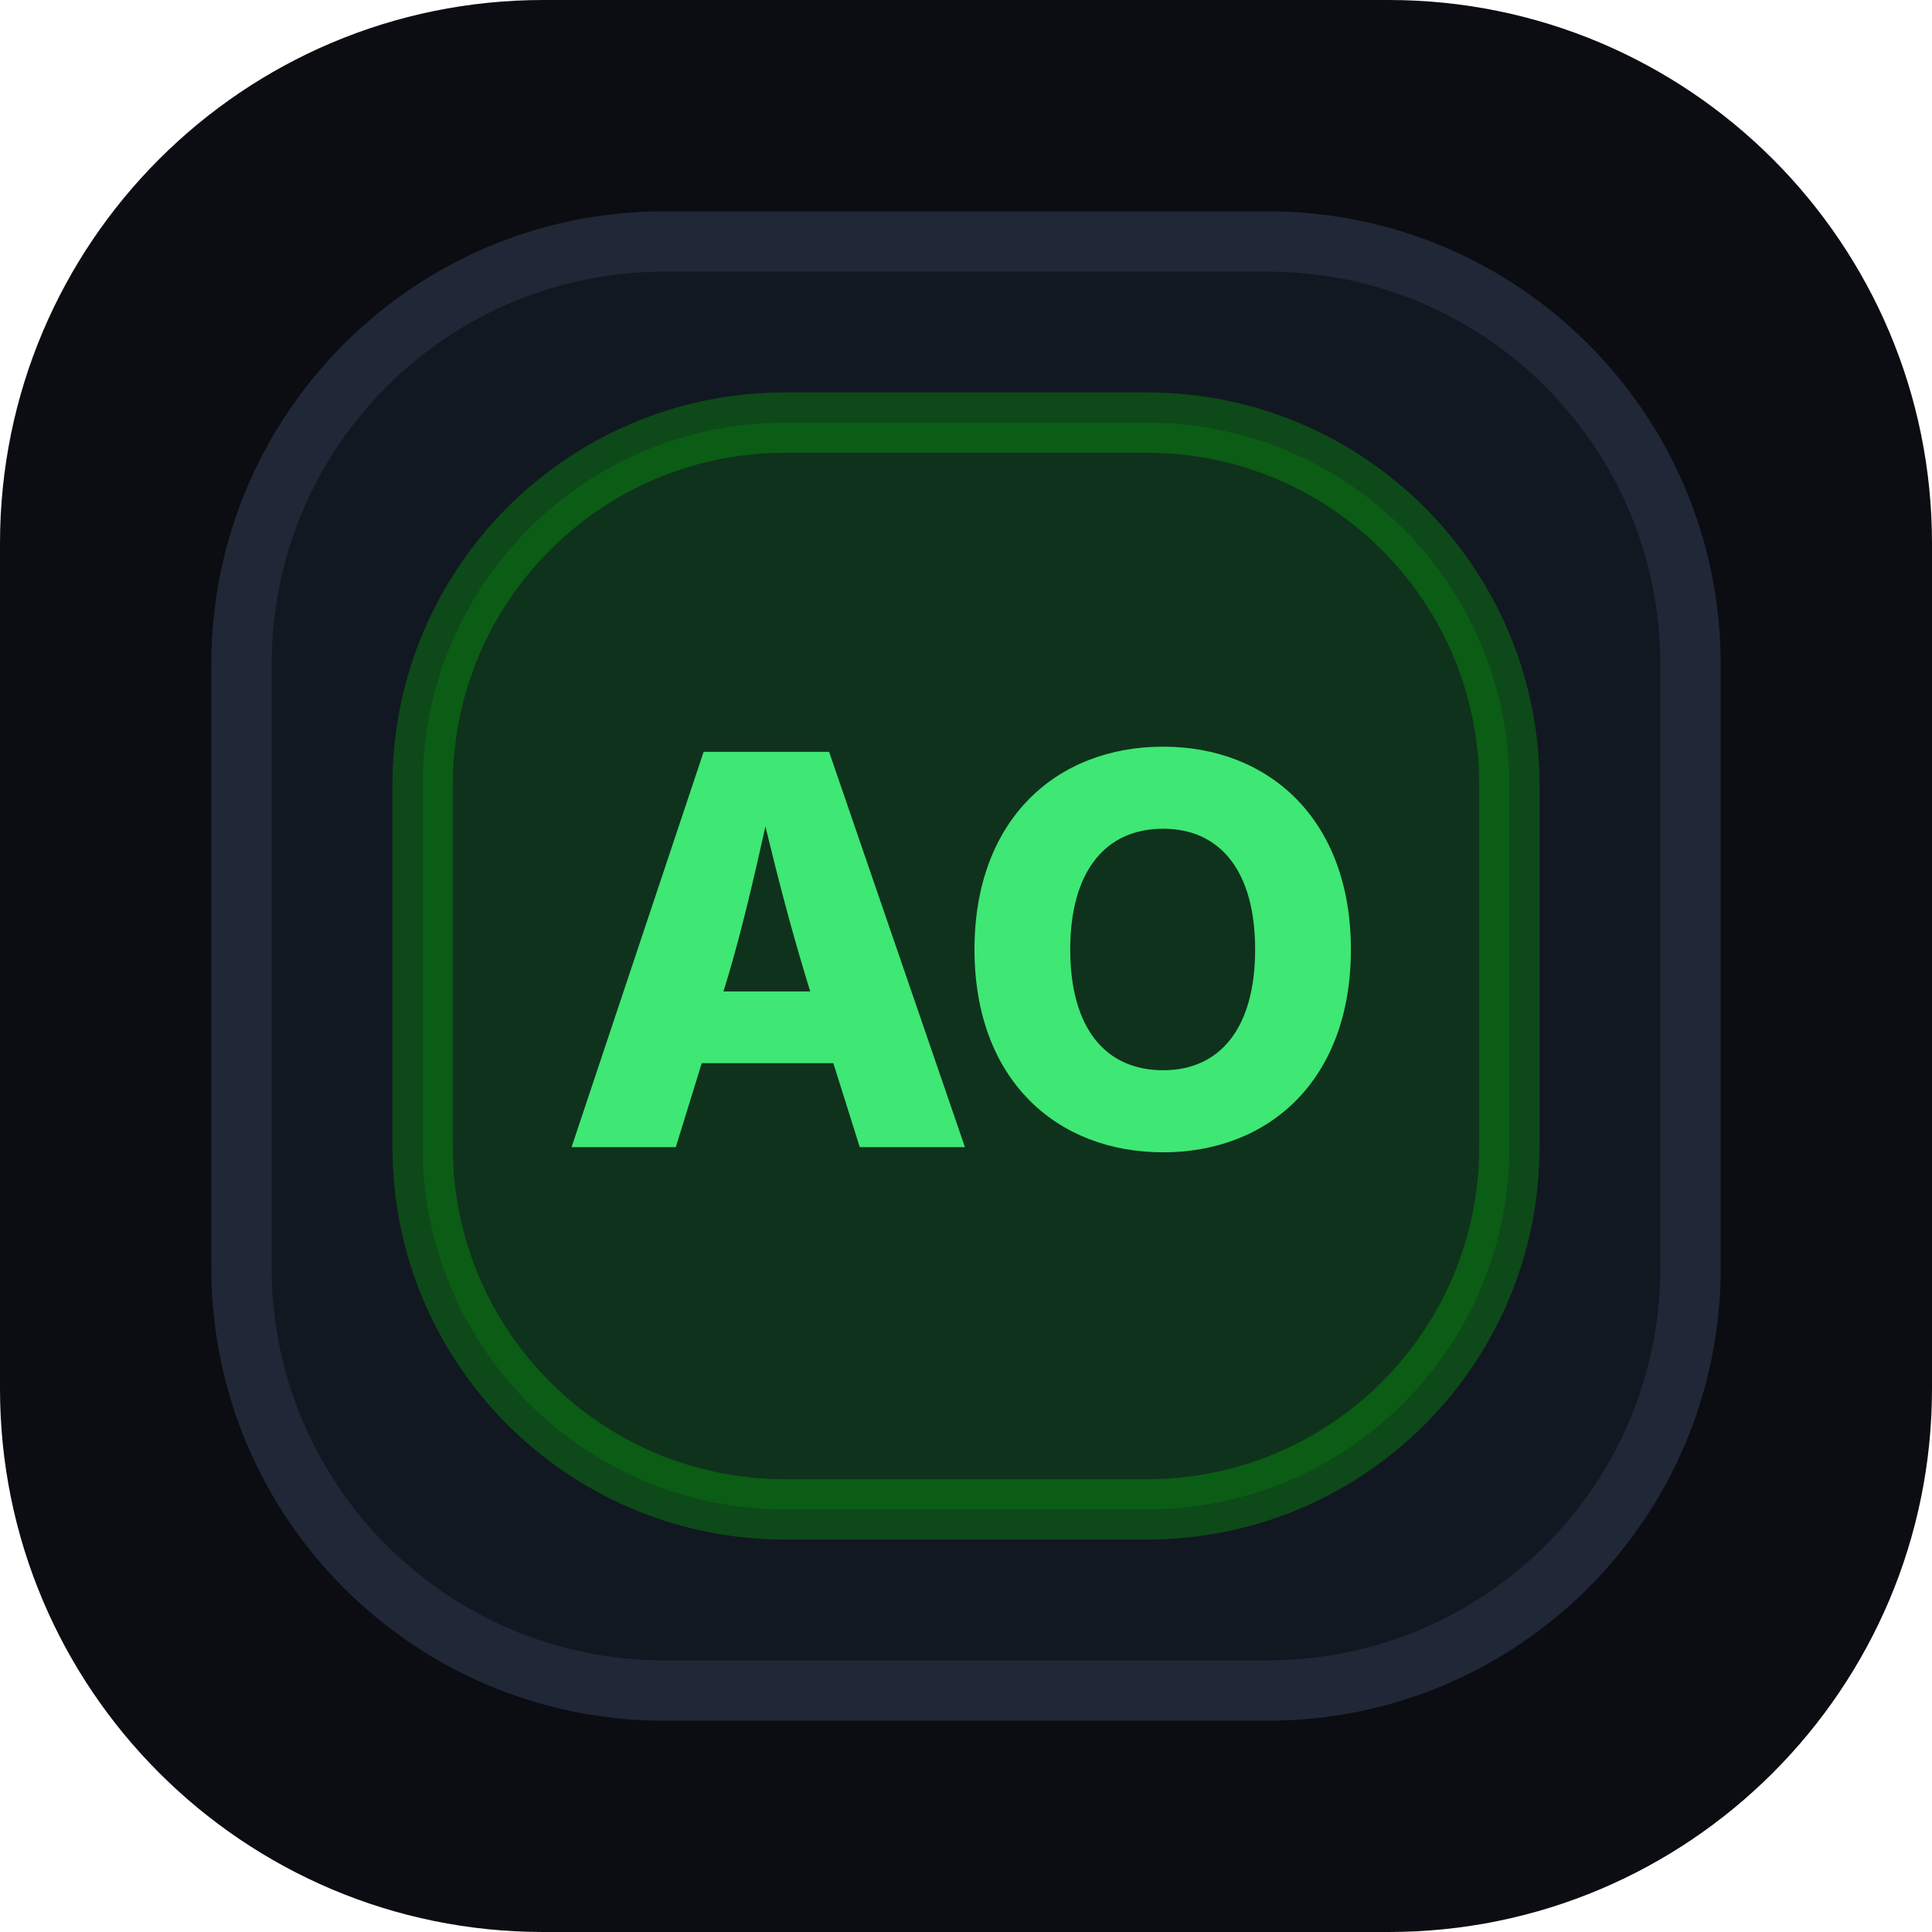
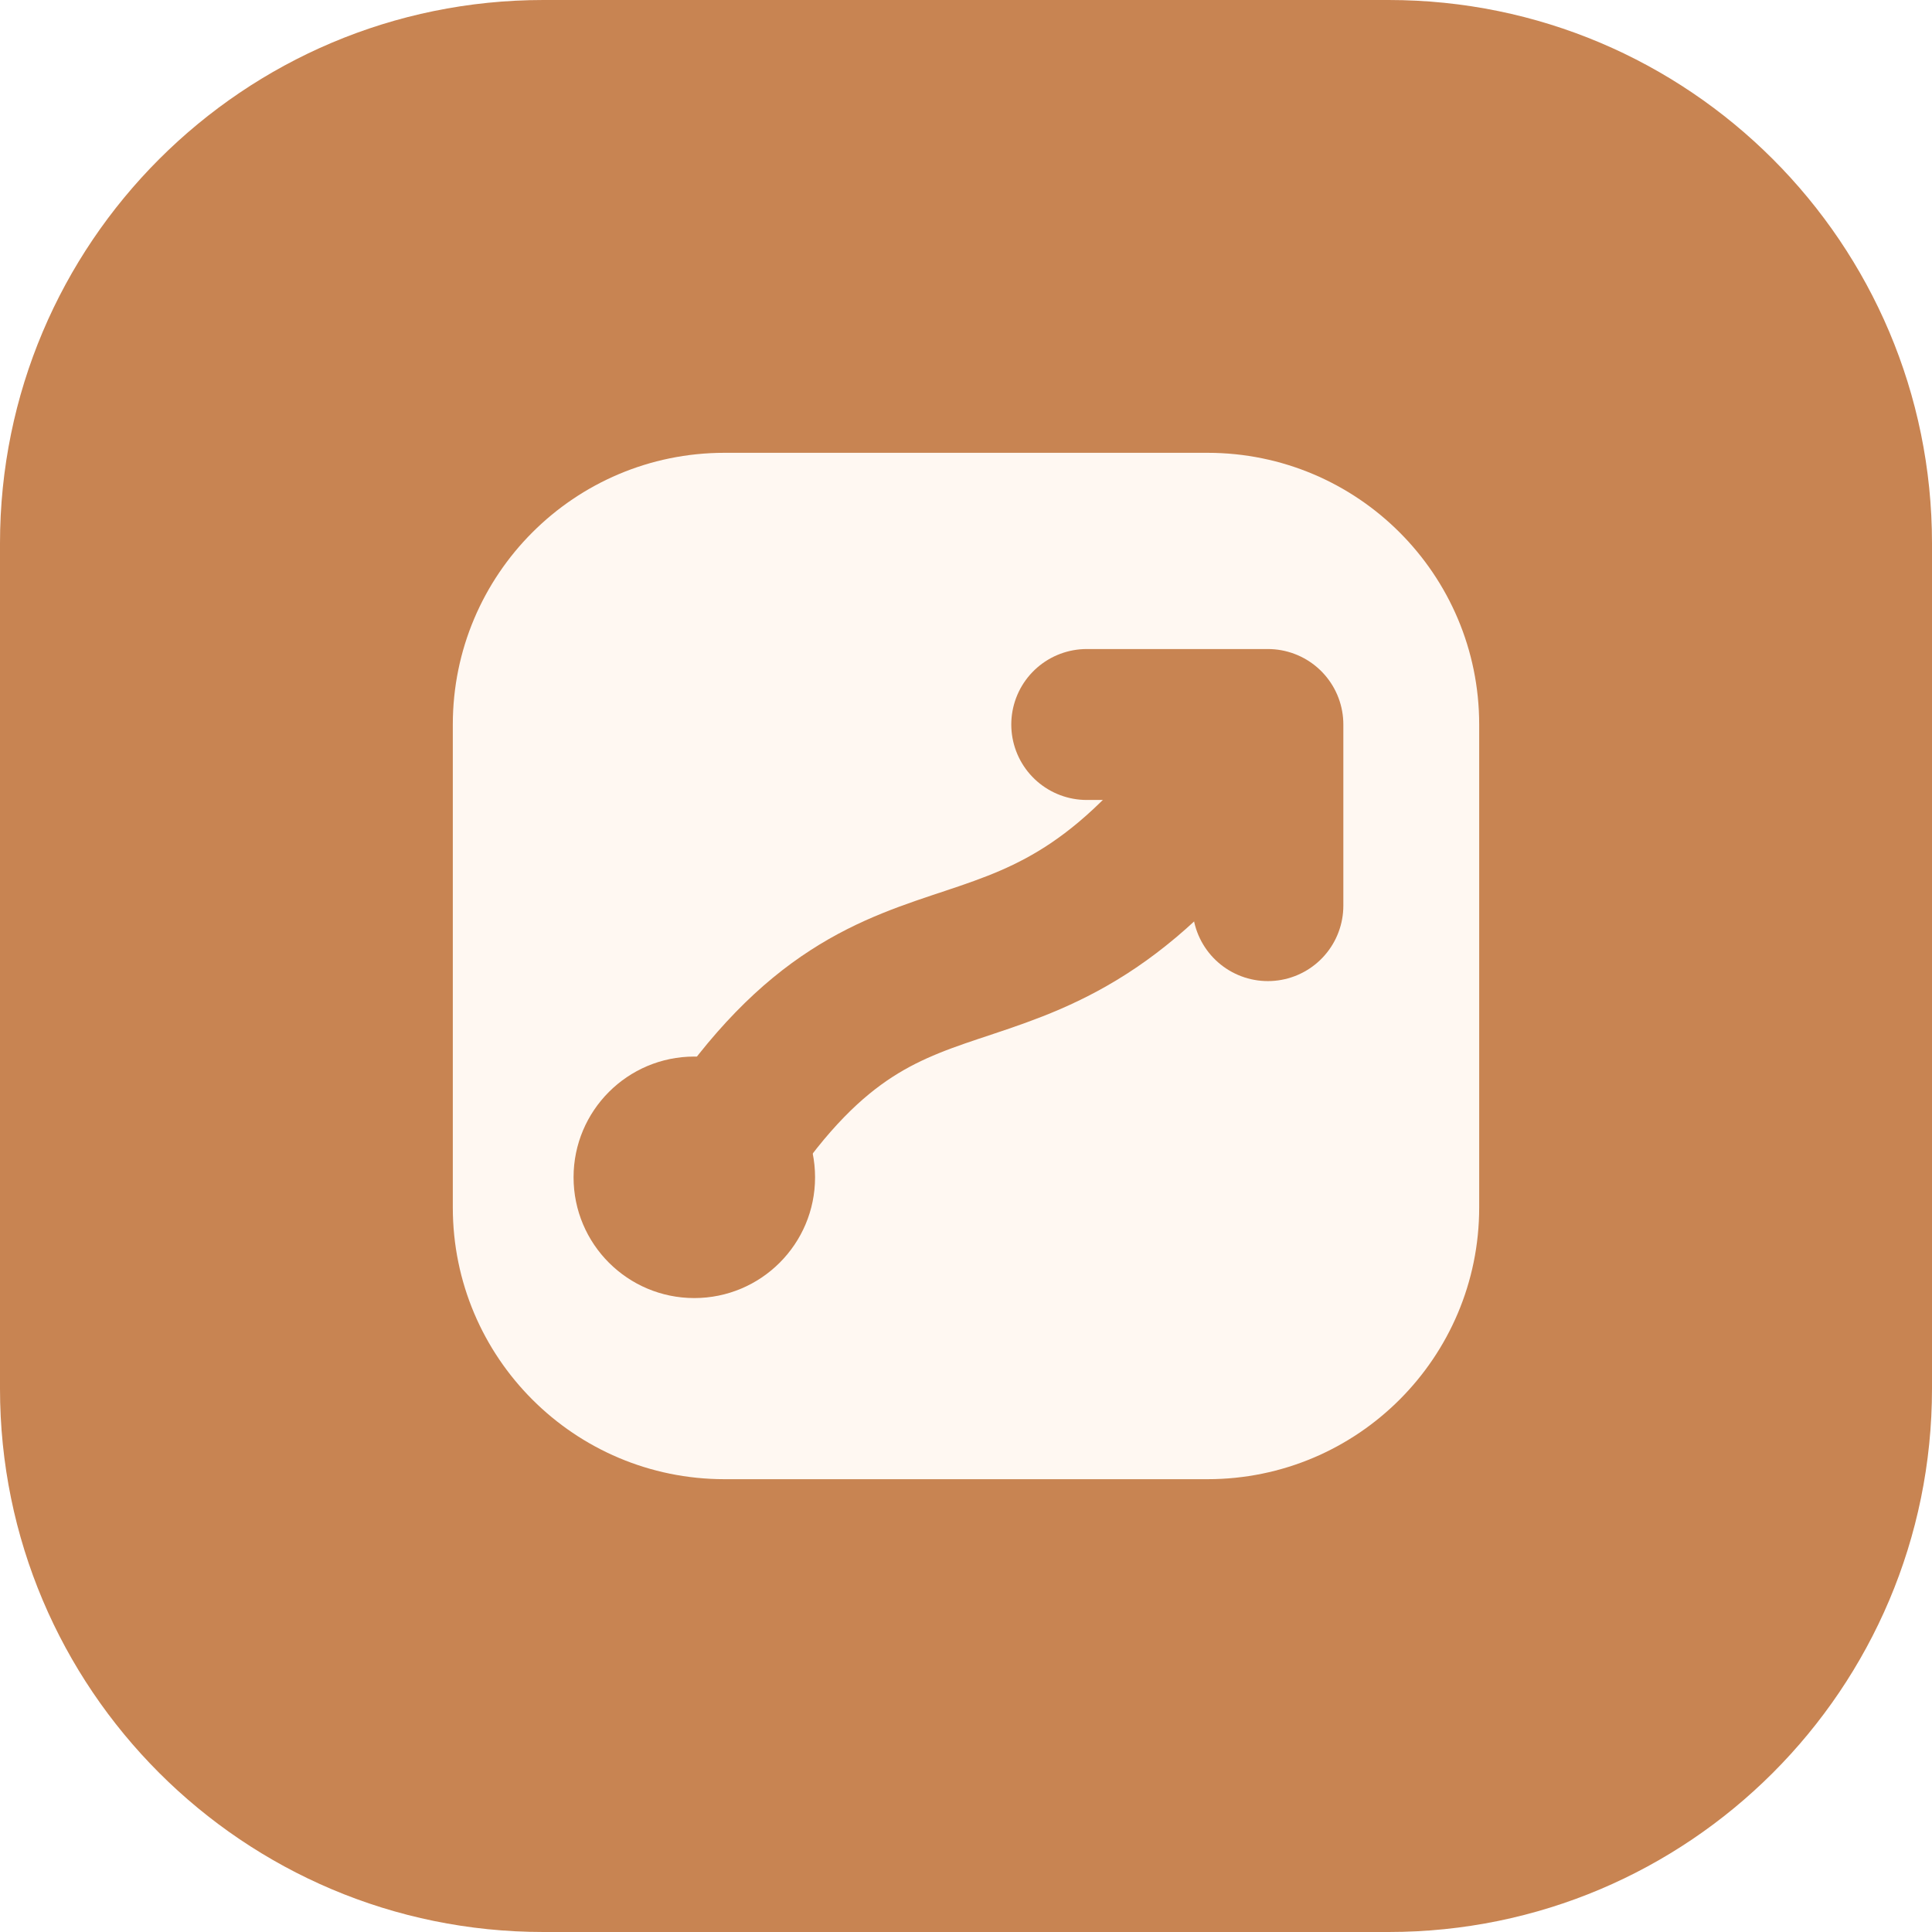
<svg xmlns="http://www.w3.org/2000/svg" viewBox="0 0 64 64">
-   <rect width="64" height="64" rx="18" fill="#0b0d12" />
-   <rect x="8" y="8" width="48" height="48" rx="14" fill="#121821" stroke="#202736" stroke-width="2" />
-   <rect x="14" y="14" width="36" height="36" rx="12" fill="rgba(0,200,5,0.15)" stroke="rgba(0,200,5,0.28)" stroke-width="2" />
-   <text x="32" y="38" text-anchor="middle" font-family="Inter, Arial, sans-serif" font-size="18" font-weight="800" fill="#3fe774">AO</text>
+   <rect width="64" height="64" rx="18" fill="#c88452" />
+   <rect x="15" y="15" width="34" height="34" rx="9" fill="#fff8f2" />
+   <path d="M24 38 C30 29, 34 35, 41 25" fill="none" stroke="#c88452" stroke-width="5" stroke-linecap="round" />
+   <path d="M36 24 H42 V30" fill="none" stroke="#c88452" stroke-width="5" stroke-linecap="round" stroke-linejoin="round" />
+   <circle cx="23" cy="39" r="4" fill="#c88452" />
</svg>
